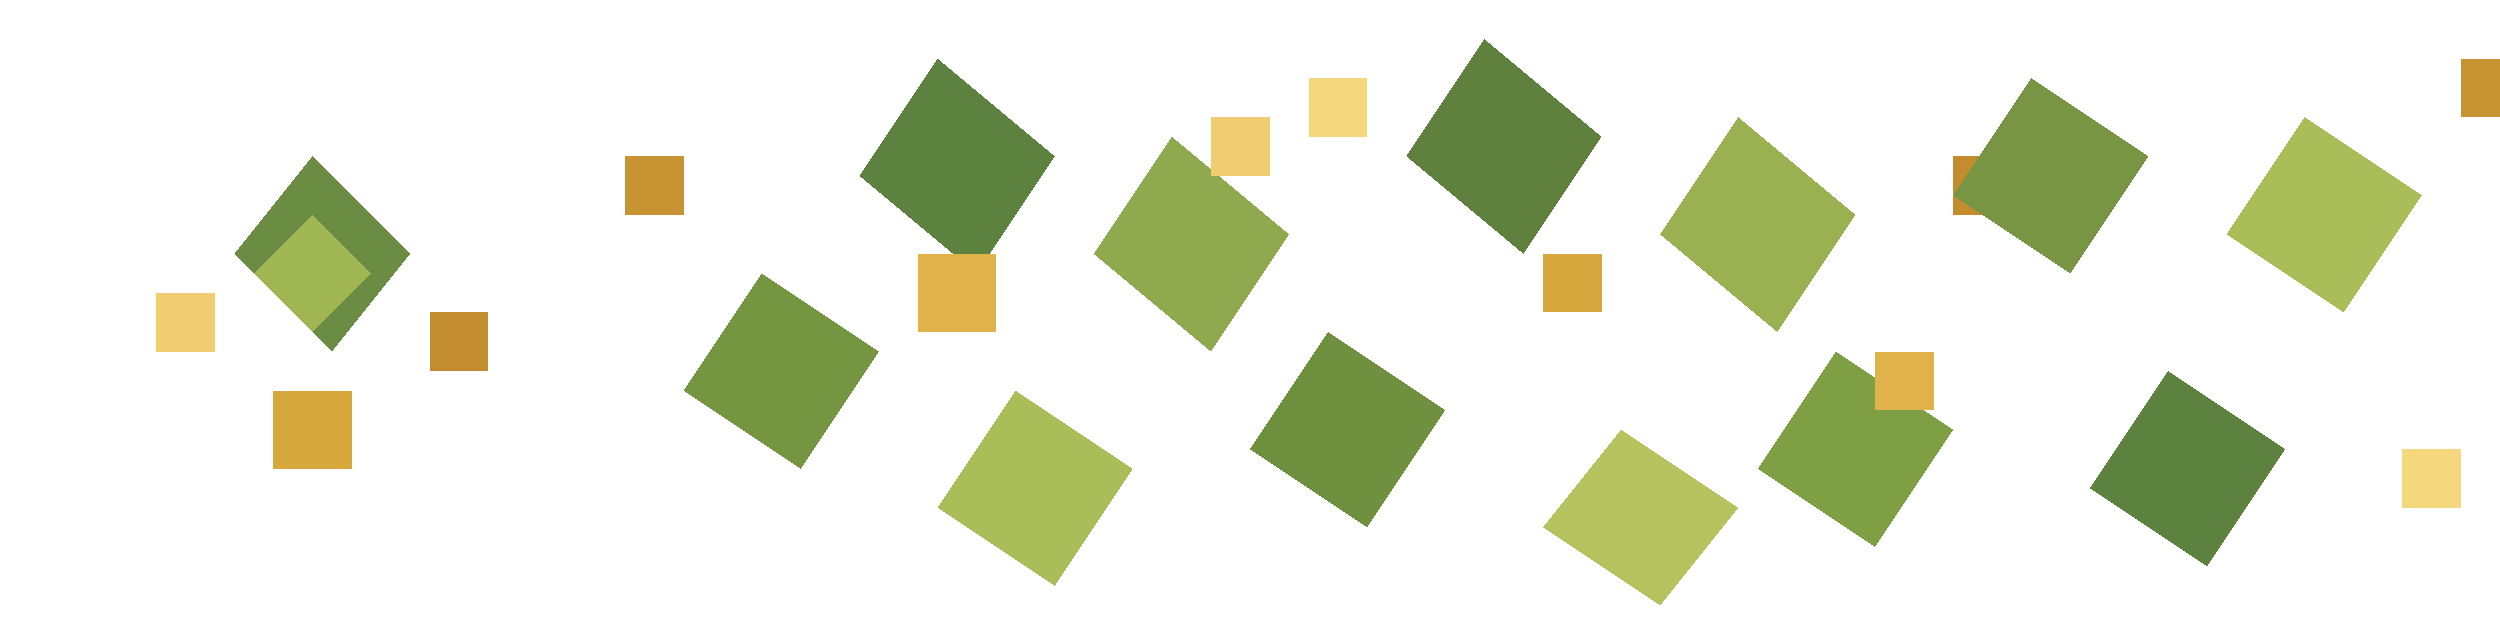
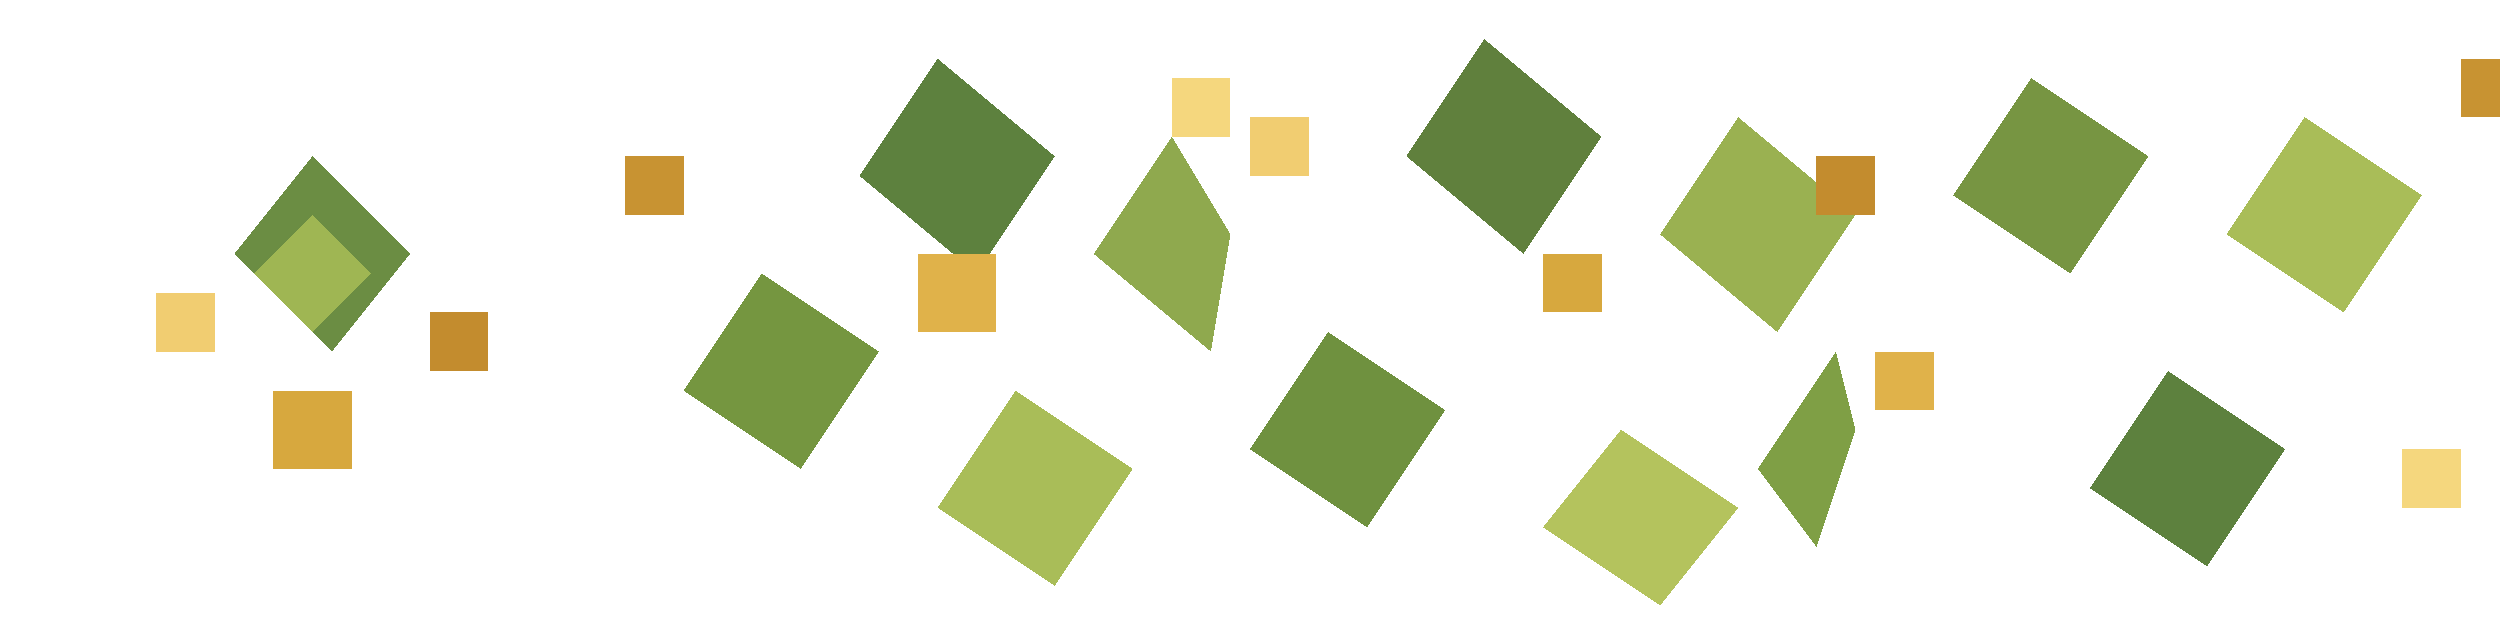
<svg width="128" height="32" viewBox="0 0 128 32" shape-rendering="crispEdges" aria-hidden="true">
  <polygon fill="#6b8d43" points="16,8 21,13 17,18 12,13" />
  <polygon fill="#9fb653" points="16,11 19,14 16,17 13,14" />
  <rect x="14" y="20" width="4" height="4" fill="#d7a83e" />
  <rect x="8" y="15" width="3" height="3" fill="#f1cd71" />
  <rect x="22" y="16" width="3" height="3" fill="#c38c2e" />
  <polygon fill="#5d813e" points="48,3 54,8 50,14 44,9" />
-   <polygon fill="#8fa94e" points="60,7 66,12 62,18 56,13" />
+   <polygon fill="#8fa94e" points="60,7 63,12 62,18 56,13" />
  <polygon fill="#759640" points="39,14 45,18 41,24 35,20" />
  <polygon fill="#a9bd58" points="52,20 58,24 54,30 48,26" />
  <rect x="47" y="13" width="4" height="4" fill="#e0b24a" />
-   <rect x="67" y="4" width="3" height="3" fill="#f5d77e" />
+   <rect x="60" y="4" width="3" height="3" fill="#f5d77e" />
  <rect x="32" y="8" width="3" height="3" fill="#c89332" />
  <polygon fill="#60803d" points="76,2 82,7 78,13 72,8" />
  <polygon fill="#9ab151" points="89,6 95,11 91,17 85,12" />
  <polygon fill="#6f913f" points="68,17 74,21 70,27 64,23" />
  <polygon fill="#b4c35d" points="83,22 89,26 85,31 79,27" />
-   <polygon fill="#7f9f45" points="94,18 100,22 96,28 90,24" />
+   <polygon fill="#7f9f45" points="94,18 95,22 93,28 90,24" />
  <rect x="79" y="13" width="3" height="3" fill="#d7a83e" />
-   <rect x="62" y="6" width="3" height="3" fill="#f1cd71" />
-   <rect x="100" y="8" width="3" height="3" fill="#c38c2e" />
+   <rect x="64" y="6" width="3" height="3" fill="#f1cd71" />
+   <rect x="93" y="8" width="3" height="3" fill="#c38c2e" />
  <polygon fill="#779542" points="104,4 110,8 106,14 100,10" />
  <polygon fill="#a9bd58" points="118,6 124,10 120,16 114,12" />
  <polygon fill="#5d813e" points="111,19 117,23 113,29 107,25" />
  <rect x="96" y="18" width="3" height="3" fill="#e0b24a" />
  <rect x="123" y="23" width="3" height="3" fill="#f5d77e" />
  <rect x="126" y="3" width="2" height="3" fill="#c89332" />
</svg>
